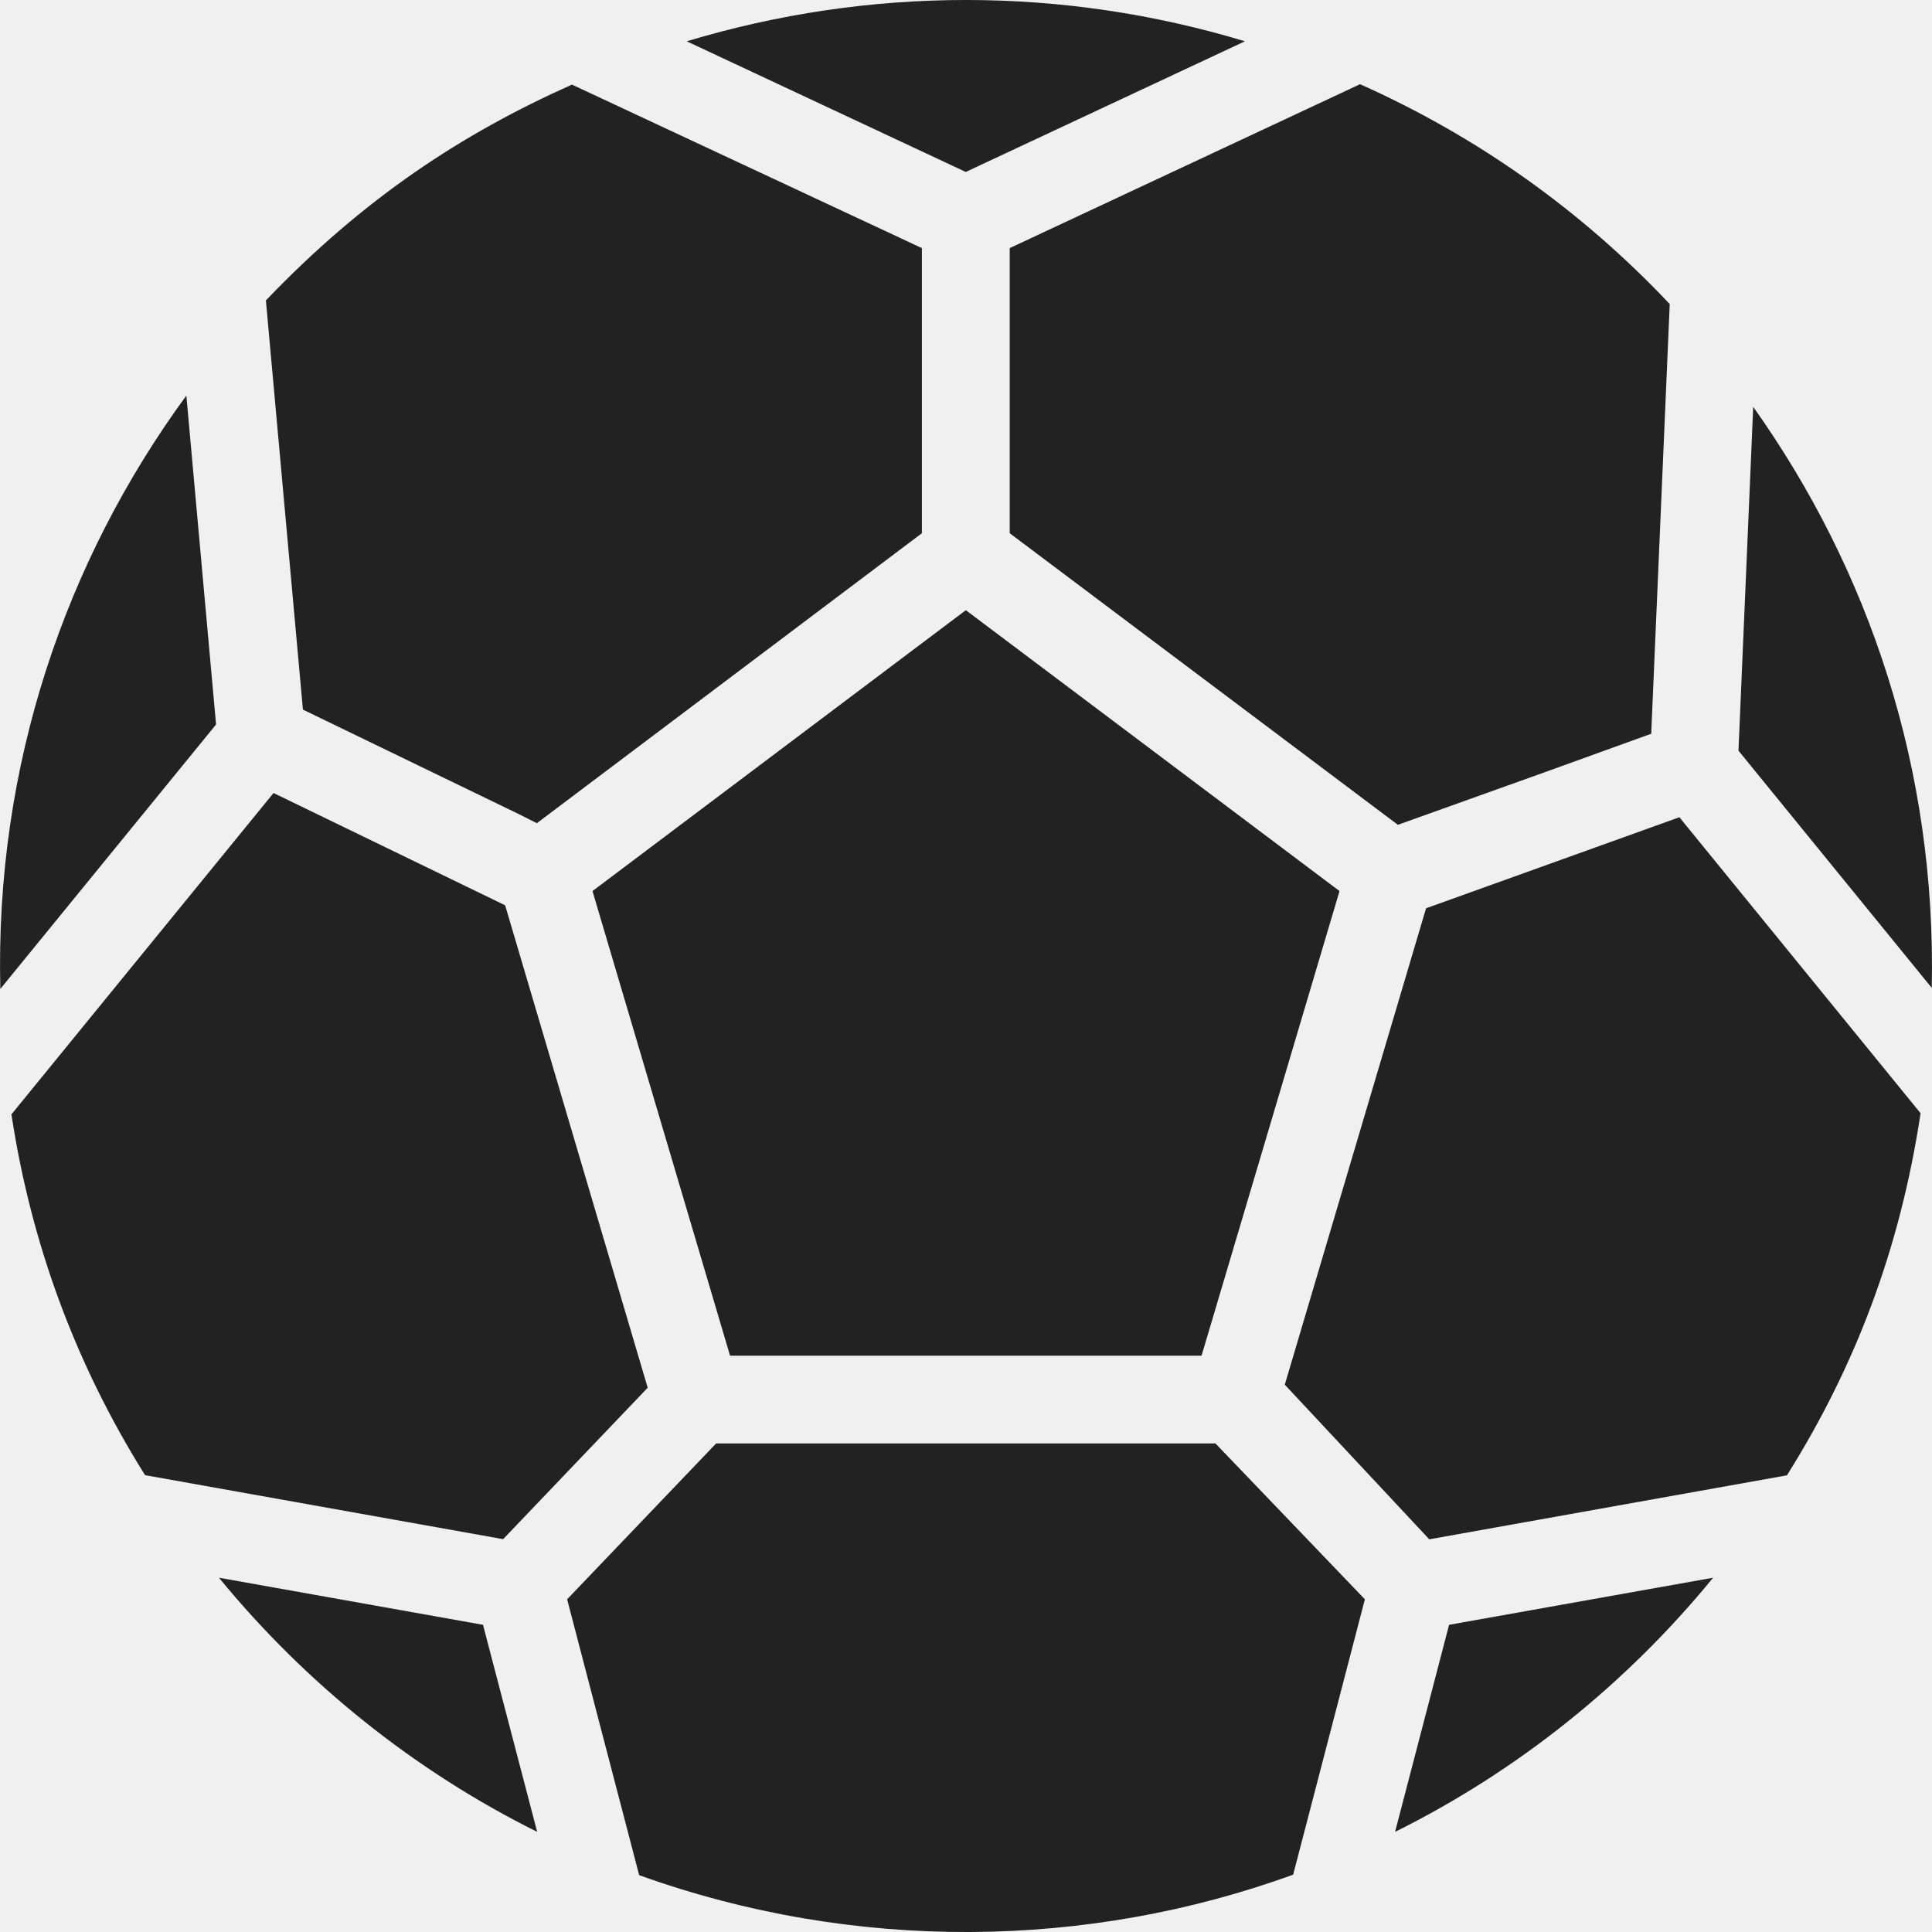
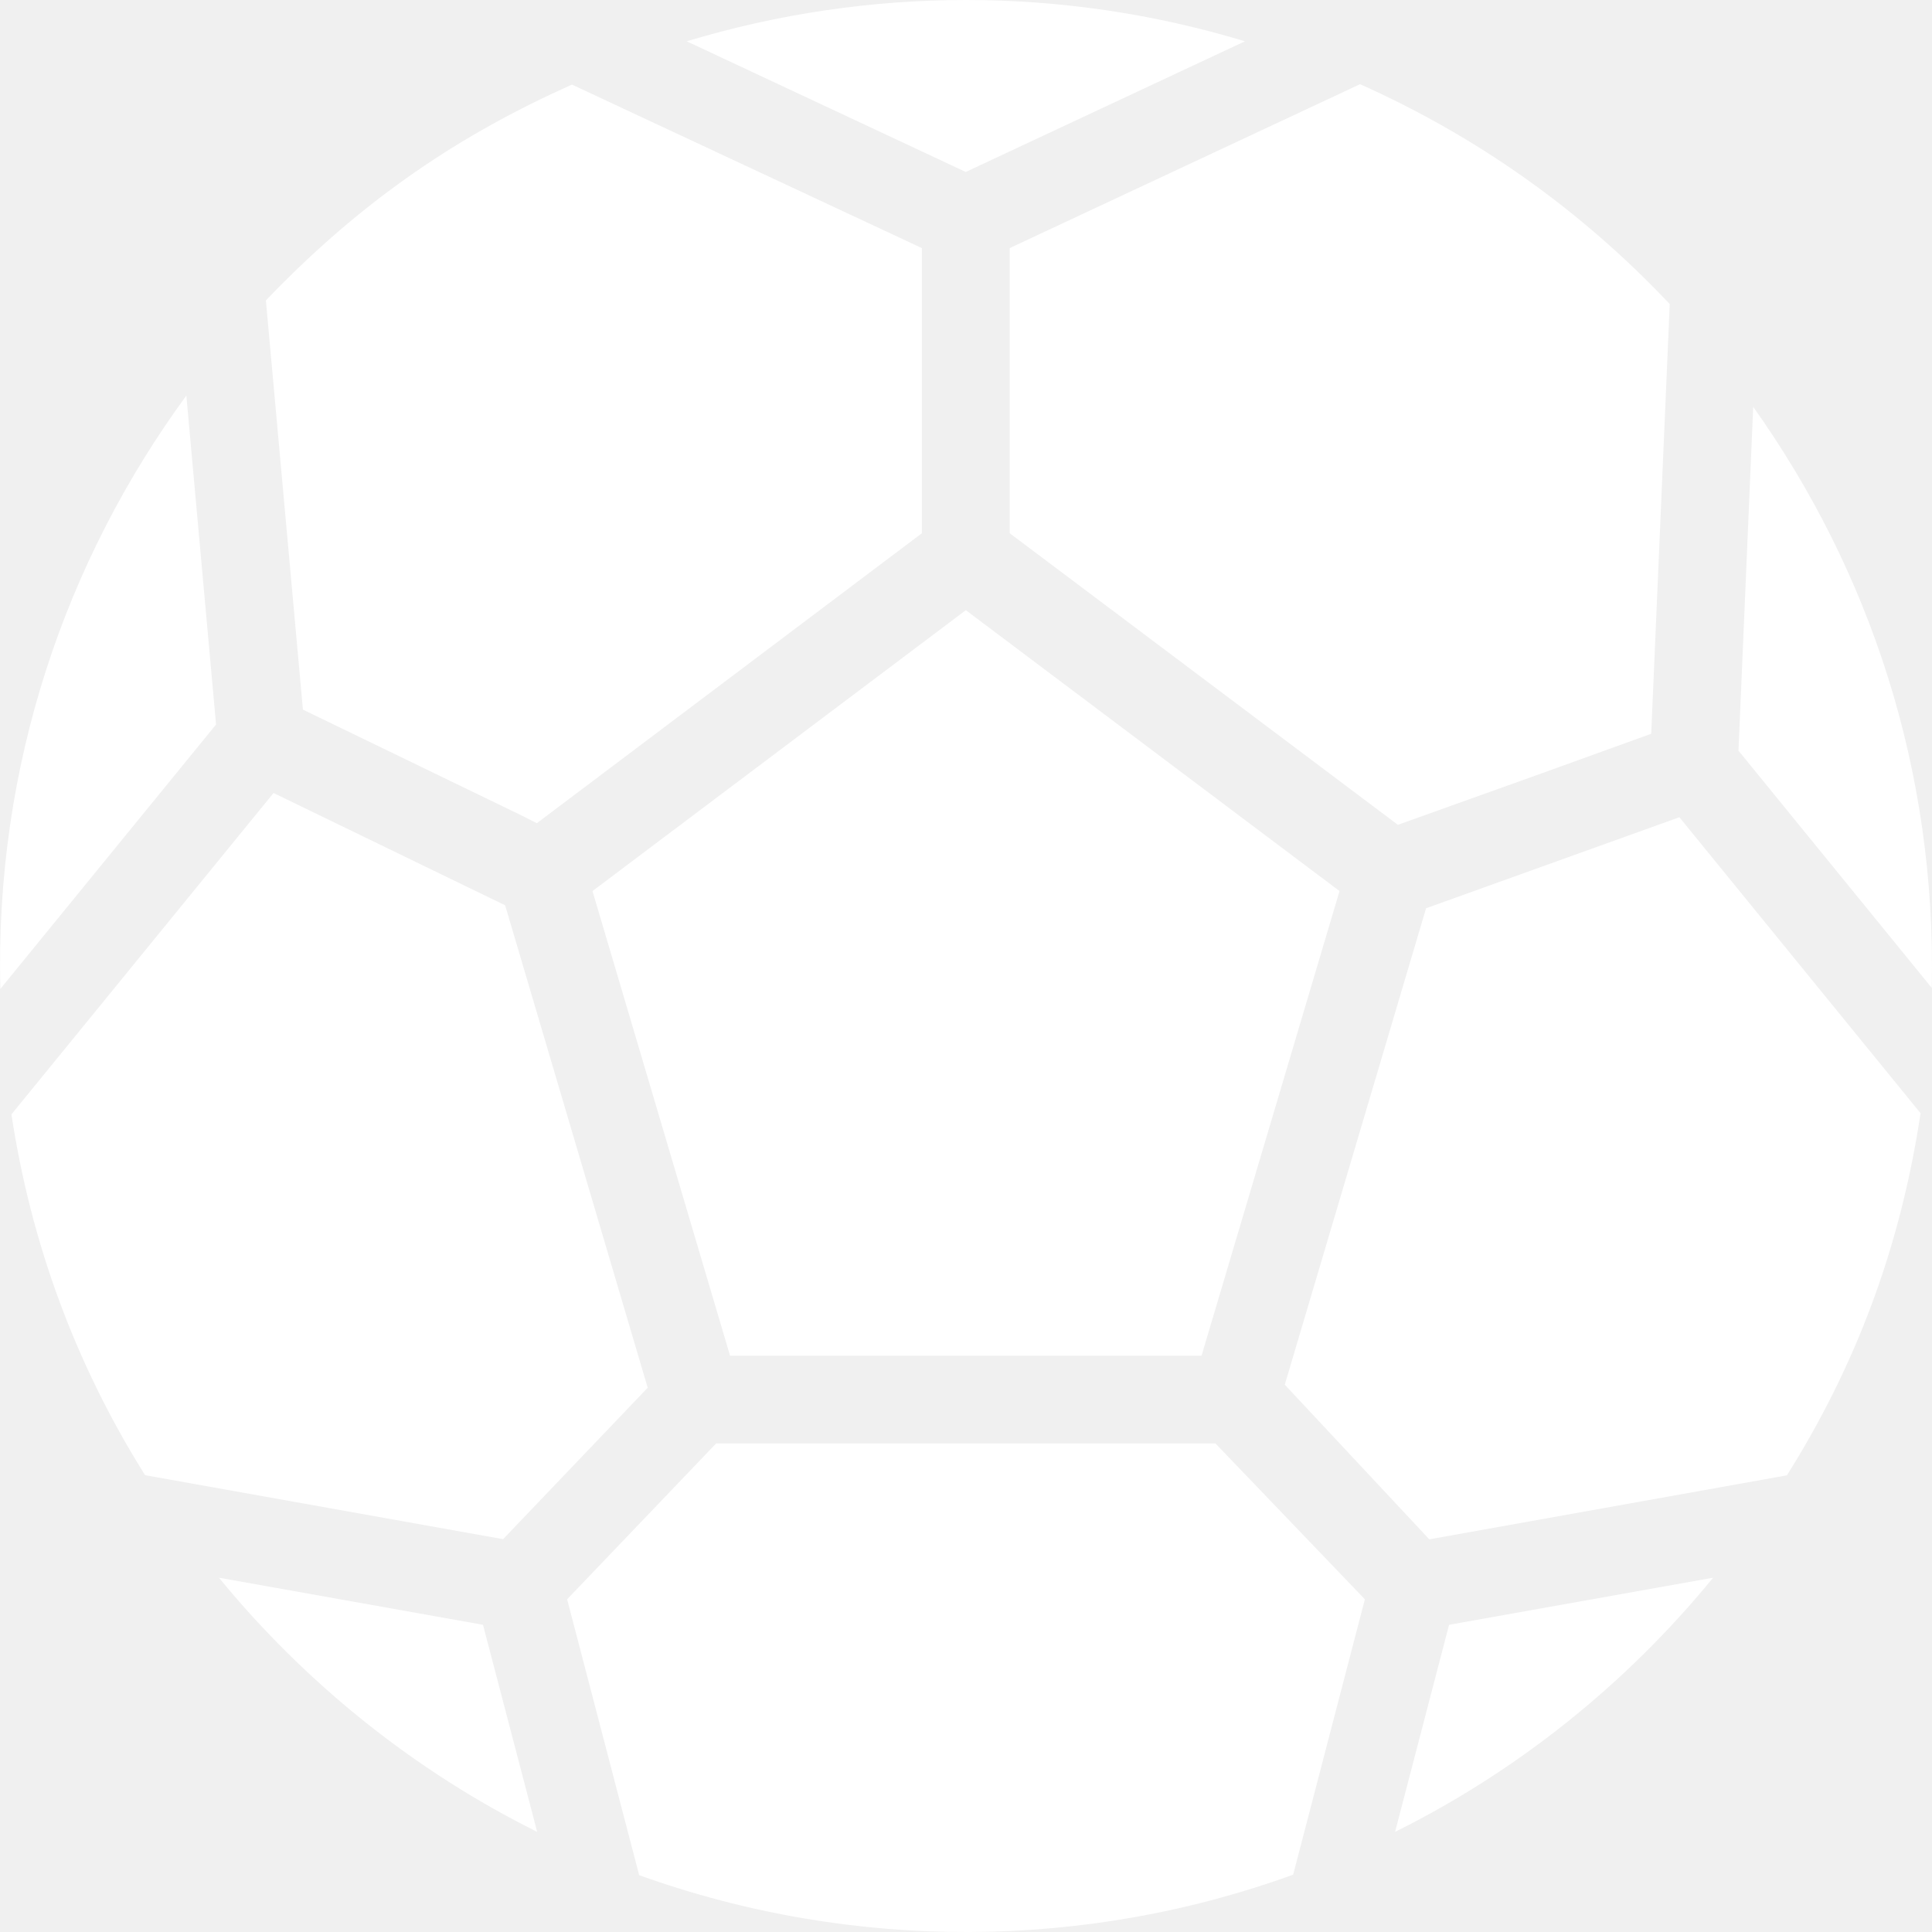
<svg xmlns="http://www.w3.org/2000/svg" width="24" height="24" viewBox="0 0 24 24" fill="none">
-   <path fill-rule="evenodd" clip-rule="evenodd" d="M8.531 0.513C10.803 -0.172 13.206 -0.17 15.465 0.513L11.997 2.136L8.531 0.513ZM20.512 9.115L20.742 3.777C19.642 2.612 18.351 1.696 16.895 1.046L12.543 3.082V6.624L17.365 10.246L19.156 9.605L20.512 9.115ZM11.452 3.082V6.624L6.669 10.226L6.459 10.12L3.763 8.815L3.303 3.732C4.518 2.462 5.739 1.661 7.105 1.051L11.452 3.082ZM8.046 17.239L6.25 19.12L1.802 18.325C0.927 16.929 0.382 15.424 0.142 13.843L3.398 9.851L6.275 11.246L8.046 17.239ZM22.198 18.327C23.043 16.981 23.603 15.52 23.858 13.829L20.862 10.152L17.715 11.283L15.96 17.201L17.755 19.122L22.198 18.327ZM21.779 5.054L21.596 9.325L23.997 12.272C24.055 9.56 23.224 7.087 21.779 5.054ZM16.064 23.288L16.955 19.867L15.099 17.931H8.896L7.045 19.867L7.94 23.294C10.627 24.259 13.513 24.214 16.064 23.288ZM7.36 11.069L9.069 16.841H14.926L16.64 11.069L11.998 7.58L7.36 11.069ZM17.33 22.756C18.85 22.002 20.203 20.917 21.281 19.599L18.001 20.184L17.33 22.756ZM2.72 19.599C3.799 20.916 5.152 22 6.673 22.756L6 20.184L2.72 19.599ZM0.004 12.285C-0.064 9.512 0.813 6.965 2.315 4.914L2.684 9L0.004 12.285Z" fill="#222" />
+   <path fill-rule="evenodd" clip-rule="evenodd" d="M8.531 0.513C10.803 -0.172 13.206 -0.17 15.465 0.513L11.997 2.136L8.531 0.513ZM20.512 9.115L20.742 3.777C19.642 2.612 18.351 1.696 16.895 1.046L12.543 3.082V6.624L17.365 10.246L19.156 9.605L20.512 9.115ZM11.452 3.082V6.624L6.669 10.226L6.459 10.12L3.763 8.815L3.303 3.732C4.518 2.462 5.739 1.661 7.105 1.051L11.452 3.082ZM8.046 17.239L6.25 19.12L1.802 18.325C0.927 16.929 0.382 15.424 0.142 13.843L3.398 9.851L6.275 11.246L8.046 17.239ZM22.198 18.327C23.043 16.981 23.603 15.52 23.858 13.829L20.862 10.152L17.715 11.283L15.96 17.201L17.755 19.122L22.198 18.327ZM21.779 5.054L21.596 9.325L23.997 12.272C24.055 9.56 23.224 7.087 21.779 5.054ZM16.064 23.288L16.955 19.867L15.099 17.931H8.896L7.045 19.867L7.94 23.294C10.627 24.259 13.513 24.214 16.064 23.288ZM7.36 11.069L9.069 16.841H14.926L16.64 11.069L11.998 7.58L7.36 11.069ZM17.33 22.756C18.85 22.002 20.203 20.917 21.281 19.599L18.001 20.184L17.33 22.756ZM2.72 19.599C3.799 20.916 5.152 22 6.673 22.756L6 20.184L2.72 19.599ZM0.004 12.285C-0.064 9.512 0.813 6.965 2.315 4.914L2.684 9L0.004 12.285Z" fill="#fff" />
</svg>
